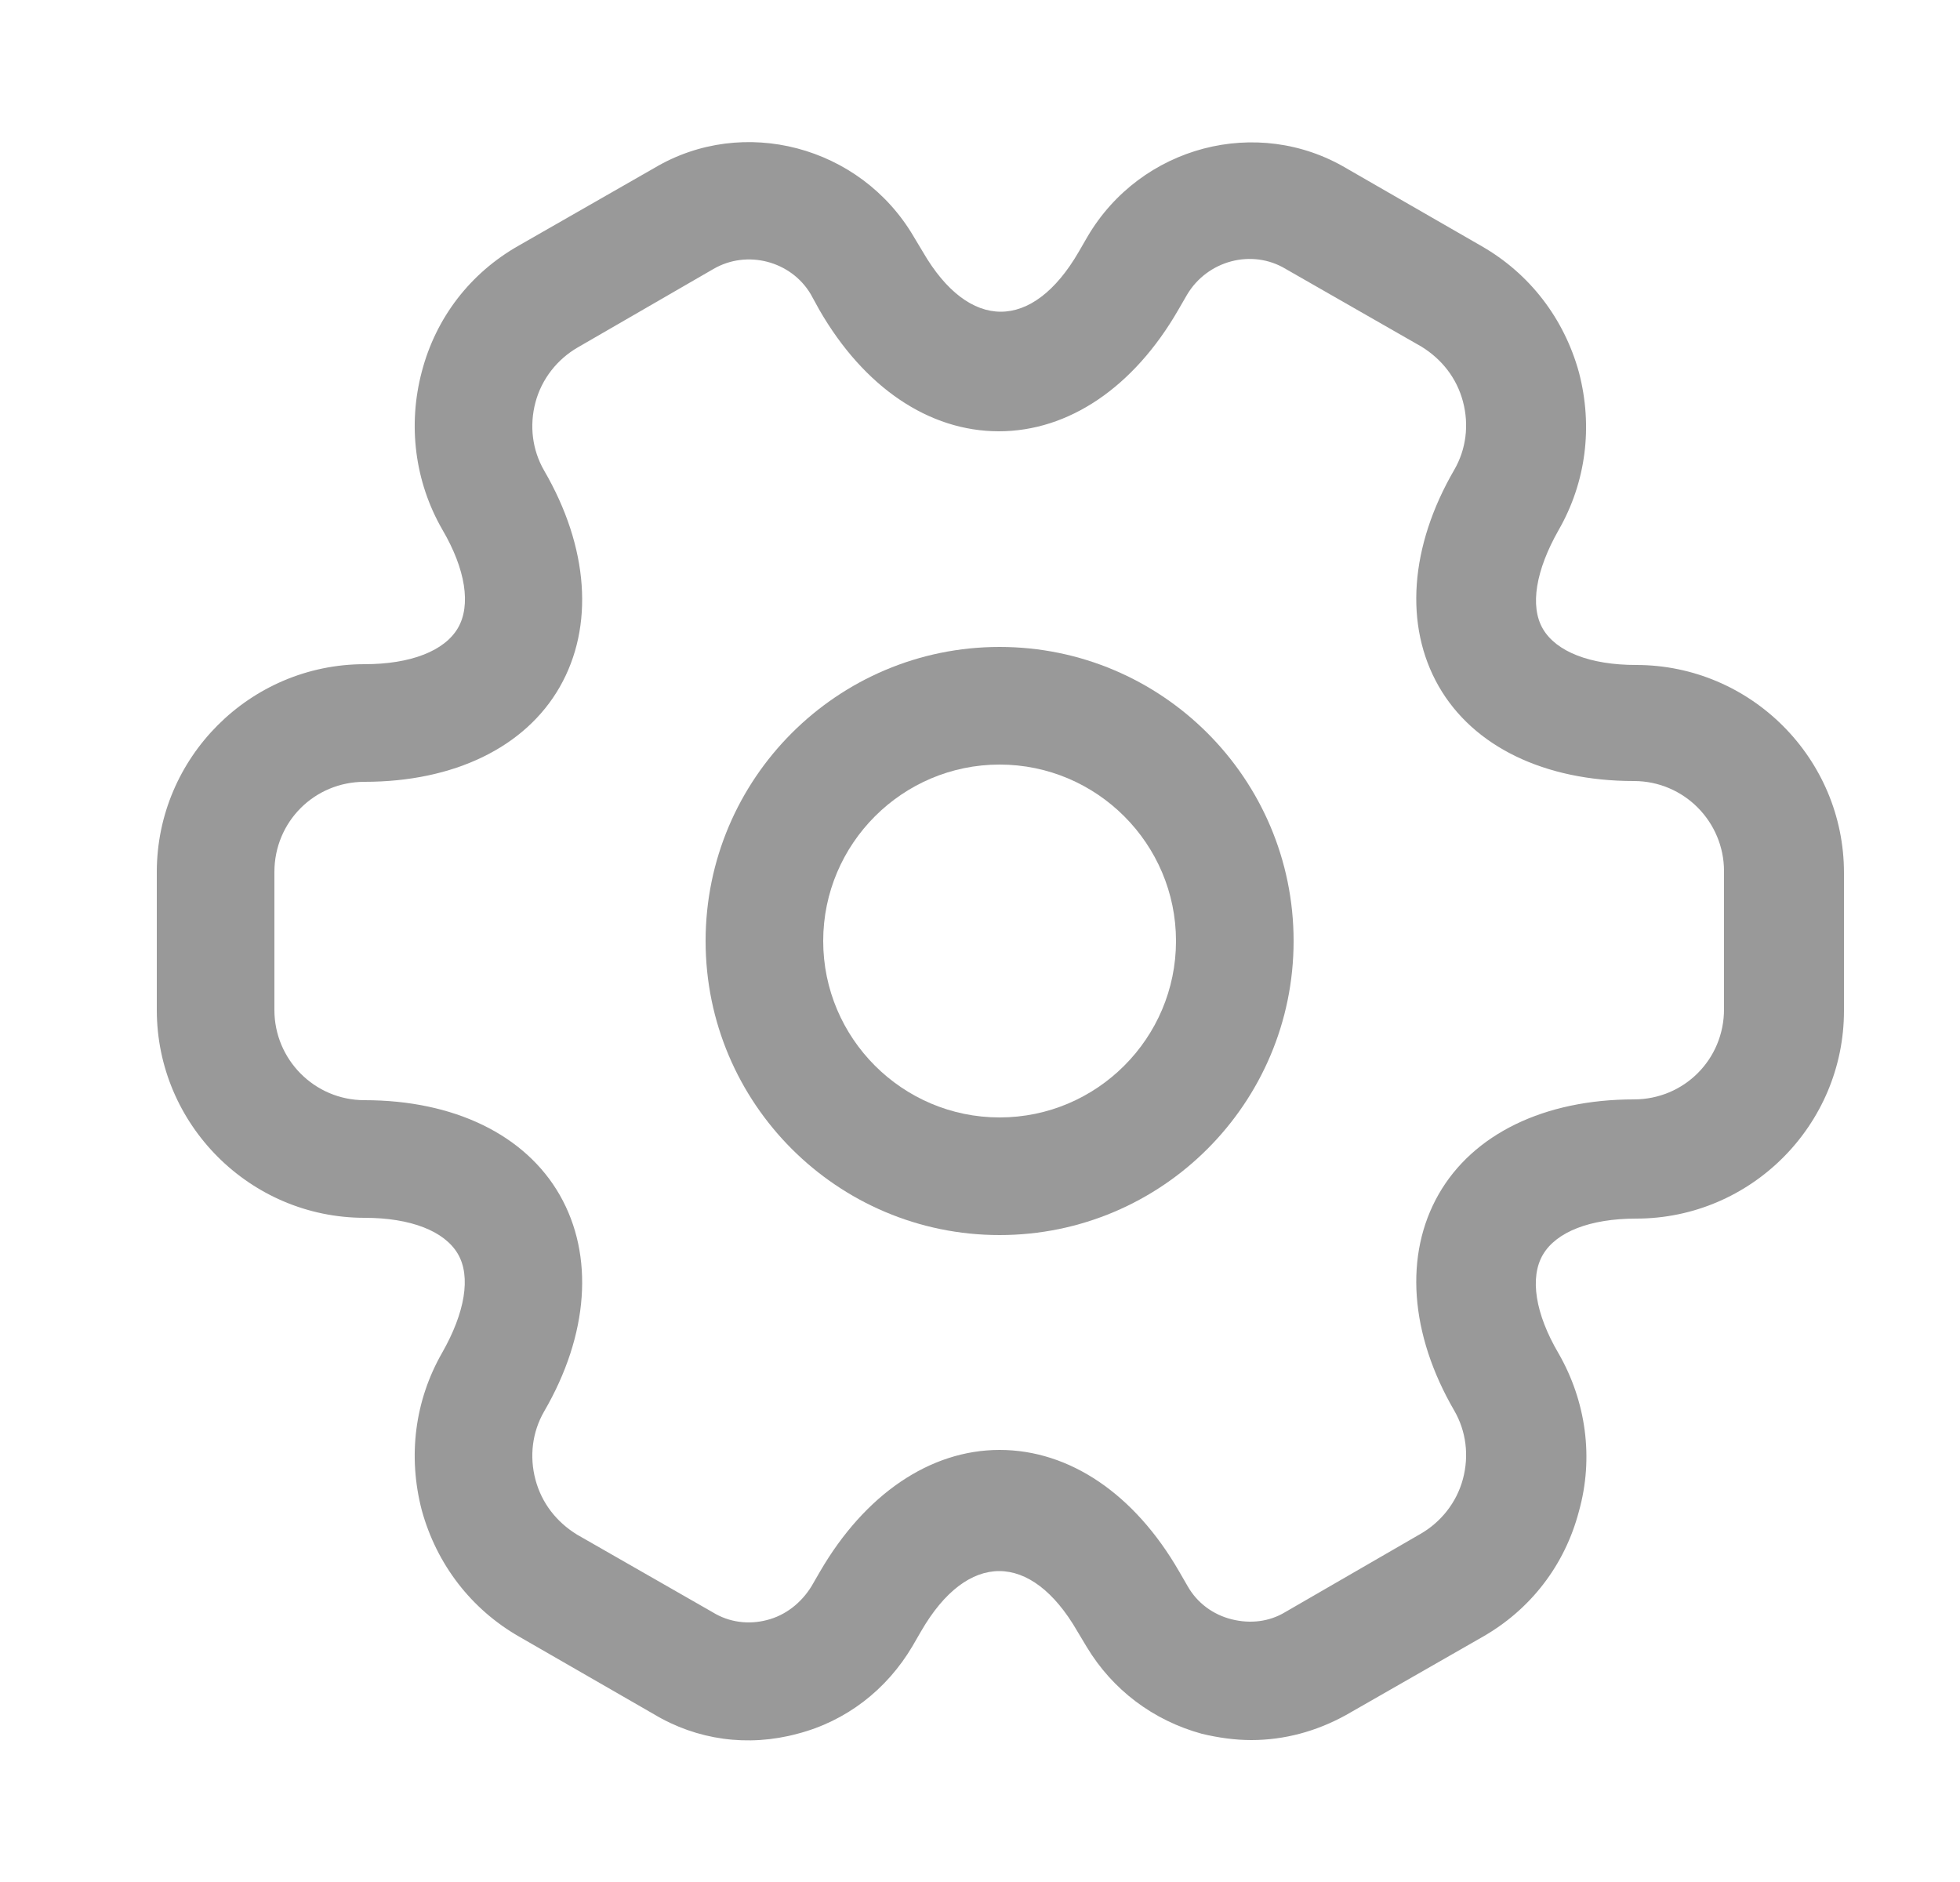
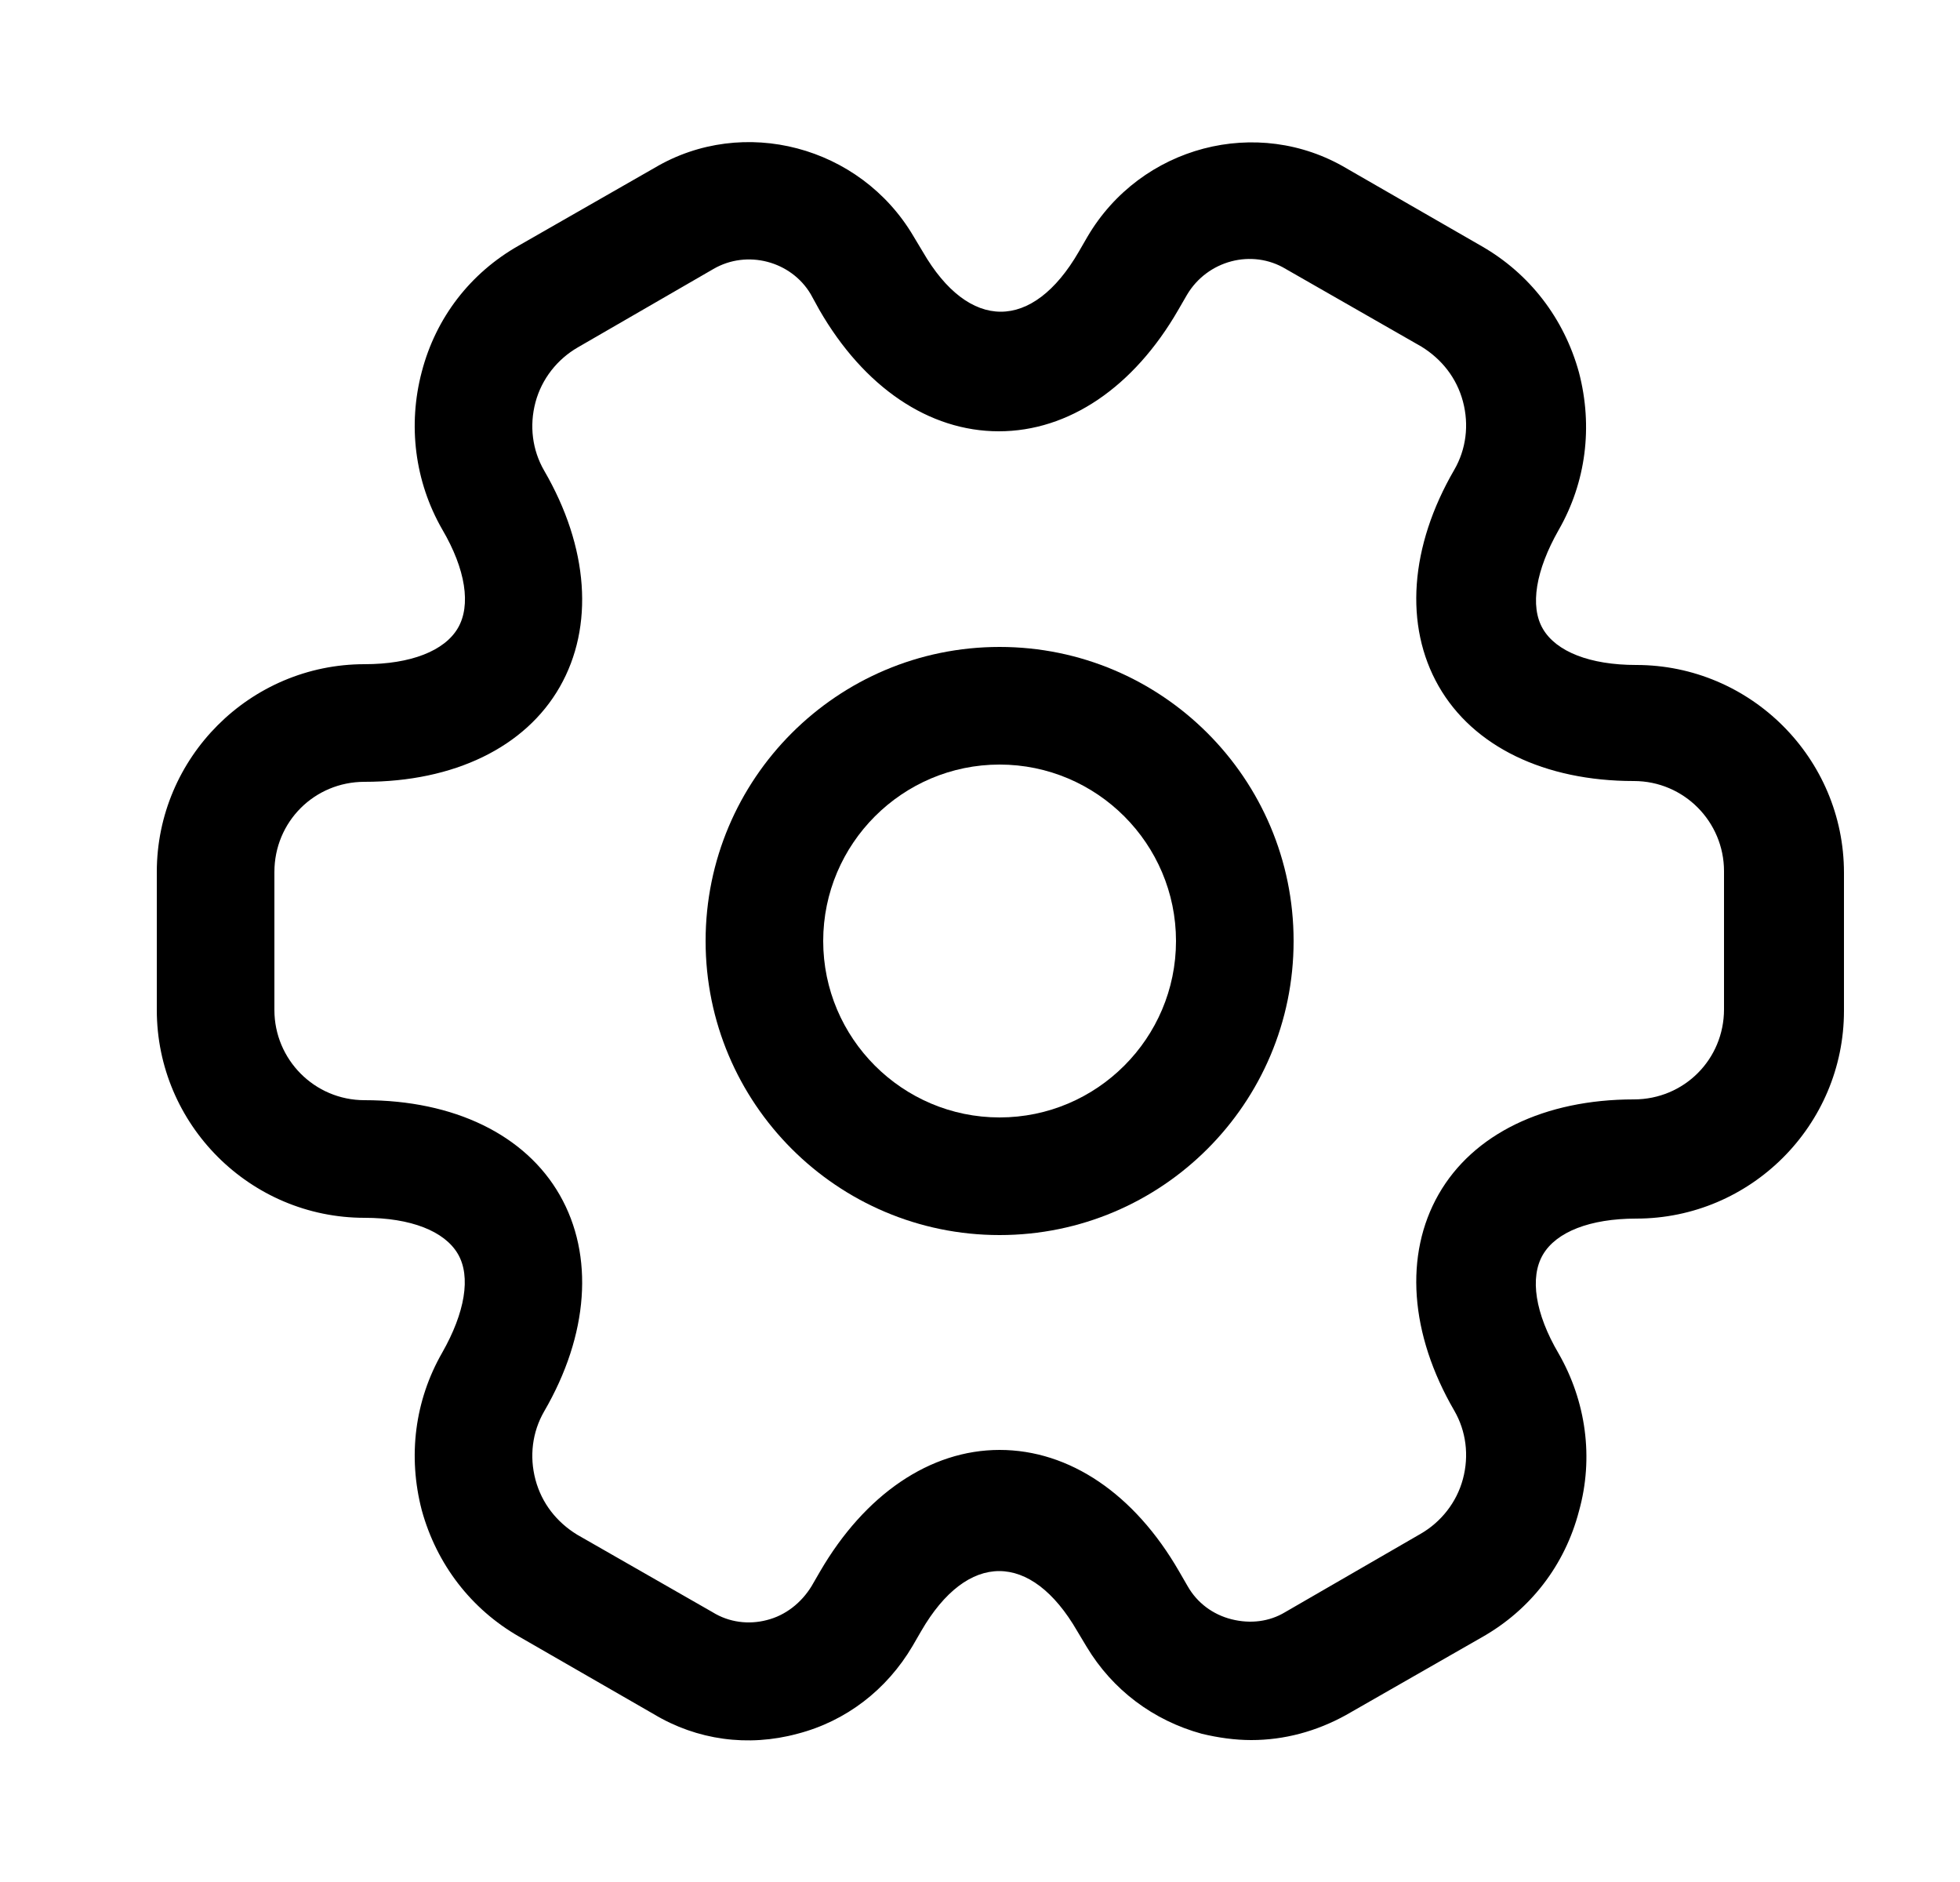
<svg xmlns="http://www.w3.org/2000/svg" width="25" height="24" viewBox="0 0 25 24" fill="none">
-   <path d="M12.75 15.75C10.68 15.75 9 14.07 9 12C9 9.93 10.68 8.25 12.75 8.25C14.82 8.25 16.5 9.93 16.5 12C16.5 14.07 14.82 15.75 12.75 15.75ZM12.75 9.75C11.51 9.75 10.5 10.76 10.5 12C10.5 13.24 11.51 14.25 12.75 14.25C13.99 14.25 15 13.24 15 12C15 10.76 13.99 9.75 12.75 9.75Z" fill="#999999" />
-   <path d="M15.96 22.19C15.75 22.19 15.54 22.16 15.33 22.11C14.71 21.94 14.19 21.55 13.86 21L13.74 20.8C13.15 19.78 12.34 19.78 11.75 20.8L11.64 20.99C11.31 21.55 10.79 21.95 10.17 22.11C9.54 22.28 8.89 22.19 8.34 21.86L6.62 20.87C6.01 20.52 5.57 19.95 5.38 19.26C5.2 18.57 5.29 17.86 5.64 17.25C5.93 16.74 6.01 16.28 5.84 15.99C5.67 15.7 5.24 15.53 4.65 15.53C3.19 15.53 2 14.34 2 12.88V11.12C2 9.66 3.19 8.47 4.65 8.47C5.24 8.47 5.67 8.3 5.84 8.01C6.01 7.72 5.94 7.26 5.64 6.75C5.29 6.14 5.2 5.42 5.38 4.74C5.56 4.05 6 3.48 6.62 3.13L8.35 2.14C9.48 1.47 10.97 1.86 11.65 3.01L11.77 3.21C12.36 4.23 13.17 4.23 13.76 3.21L13.87 3.02C14.55 1.86 16.04 1.47 17.18 2.15L18.9 3.14C19.51 3.49 19.95 4.06 20.14 4.75C20.32 5.44 20.23 6.15 19.88 6.76C19.59 7.27 19.51 7.73 19.68 8.02C19.85 8.31 20.28 8.48 20.87 8.48C22.33 8.48 23.52 9.67 23.52 11.13V12.89C23.52 14.35 22.33 15.54 20.87 15.54C20.28 15.54 19.85 15.71 19.68 16C19.51 16.29 19.58 16.75 19.88 17.26C20.23 17.87 20.33 18.59 20.14 19.27C19.96 19.96 19.52 20.53 18.9 20.88L17.17 21.87C16.79 22.08 16.38 22.19 15.96 22.19ZM12.75 18.49C13.64 18.49 14.47 19.05 15.04 20.04L15.15 20.23C15.27 20.44 15.47 20.59 15.71 20.65C15.95 20.71 16.19 20.68 16.39 20.56L18.12 19.56C18.38 19.41 18.58 19.16 18.66 18.86C18.74 18.56 18.7 18.25 18.55 17.99C17.98 17.01 17.91 16 18.35 15.23C18.79 14.46 19.7 14.02 20.84 14.02C21.48 14.02 21.99 13.51 21.99 12.87V11.11C21.99 10.48 21.48 9.96 20.84 9.96C19.7 9.96 18.79 9.52 18.35 8.75C17.91 7.98 17.98 6.97 18.55 5.99C18.7 5.73 18.74 5.42 18.66 5.12C18.58 4.82 18.39 4.58 18.13 4.42L16.4 3.43C15.97 3.17 15.4 3.32 15.14 3.76L15.03 3.95C14.46 4.94 13.63 5.5 12.74 5.5C11.85 5.5 11.02 4.94 10.45 3.95L10.34 3.75C10.09 3.33 9.53 3.18 9.1 3.43L7.37 4.43C7.11 4.58 6.91 4.83 6.83 5.13C6.75 5.43 6.79 5.74 6.94 6C7.51 6.98 7.58 7.99 7.14 8.76C6.7 9.53 5.79 9.97 4.65 9.97C4.01 9.97 3.5 10.48 3.5 11.12V12.88C3.5 13.51 4.01 14.03 4.65 14.03C5.79 14.03 6.7 14.47 7.14 15.24C7.58 16.01 7.51 17.02 6.94 18C6.79 18.26 6.75 18.57 6.83 18.87C6.91 19.17 7.1 19.41 7.36 19.57L9.09 20.56C9.3 20.69 9.55 20.72 9.78 20.66C10.02 20.6 10.22 20.44 10.35 20.23L10.46 20.04C11.03 19.06 11.86 18.49 12.75 18.49Z" fill="#999999" />
+   <path d="M12.75 15.75C10.68 15.75 9 14.07 9 12C9 9.93 10.68 8.25 12.75 8.25C14.82 8.25 16.5 9.93 16.5 12C16.5 14.07 14.82 15.75 12.75 15.75ZM12.75 9.75C11.51 9.75 10.5 10.76 10.5 12C10.5 13.24 11.51 14.25 12.75 14.25C13.99 14.25 15 13.24 15 12C15 10.76 13.99 9.75 12.75 9.75Z" fill="black" />
+   <path d="M15.96 22.19C15.75 22.19 15.54 22.16 15.33 22.11C14.71 21.94 14.19 21.55 13.86 21L13.74 20.8C13.15 19.78 12.34 19.78 11.75 20.8L11.64 20.99C11.31 21.55 10.79 21.95 10.17 22.11C9.54 22.28 8.89 22.19 8.34 21.86L6.62 20.87C6.01 20.52 5.57 19.95 5.38 19.26C5.2 18.57 5.29 17.86 5.64 17.25C5.93 16.74 6.01 16.28 5.84 15.99C5.67 15.7 5.24 15.53 4.65 15.53C3.19 15.53 2 14.34 2 12.88V11.12C2 9.66 3.19 8.47 4.65 8.47C5.24 8.47 5.67 8.3 5.84 8.01C6.01 7.72 5.94 7.26 5.64 6.75C5.29 6.14 5.2 5.42 5.38 4.74C5.56 4.05 6 3.48 6.62 3.13L8.35 2.14C9.48 1.47 10.97 1.86 11.65 3.01L11.77 3.21C12.36 4.23 13.17 4.23 13.76 3.21L13.87 3.02C14.55 1.86 16.04 1.47 17.18 2.15L18.9 3.14C19.51 3.49 19.95 4.06 20.14 4.75C20.32 5.44 20.23 6.15 19.88 6.76C19.59 7.27 19.51 7.73 19.68 8.02C19.85 8.31 20.28 8.48 20.87 8.48C22.33 8.48 23.52 9.67 23.52 11.13V12.89C23.52 14.35 22.33 15.54 20.87 15.54C20.28 15.54 19.85 15.71 19.68 16C19.51 16.29 19.58 16.75 19.88 17.26C20.23 17.87 20.33 18.59 20.14 19.27C19.96 19.96 19.52 20.53 18.9 20.88L17.17 21.87C16.79 22.08 16.38 22.19 15.96 22.19ZM12.75 18.49C13.64 18.49 14.47 19.05 15.04 20.04L15.15 20.23C15.27 20.44 15.47 20.59 15.71 20.65C15.95 20.71 16.19 20.68 16.39 20.56L18.12 19.56C18.38 19.41 18.58 19.16 18.66 18.86C18.74 18.56 18.7 18.25 18.55 17.99C17.98 17.01 17.91 16 18.35 15.23C18.79 14.46 19.7 14.02 20.84 14.02C21.48 14.02 21.99 13.51 21.99 12.87V11.11C21.99 10.48 21.48 9.96 20.84 9.96C19.7 9.96 18.79 9.52 18.35 8.75C17.91 7.98 17.98 6.97 18.55 5.99C18.7 5.73 18.74 5.42 18.66 5.12C18.58 4.82 18.39 4.58 18.13 4.42L16.4 3.43C15.97 3.17 15.4 3.32 15.14 3.76L15.03 3.95C14.46 4.94 13.63 5.5 12.74 5.5C11.85 5.5 11.02 4.94 10.45 3.95L10.34 3.75C10.09 3.33 9.53 3.18 9.1 3.43L7.37 4.43C7.11 4.58 6.91 4.83 6.83 5.13C6.75 5.43 6.79 5.74 6.94 6C7.51 6.98 7.58 7.99 7.14 8.76C6.7 9.53 5.79 9.97 4.65 9.97C4.01 9.97 3.5 10.48 3.5 11.12V12.88C3.5 13.51 4.01 14.03 4.65 14.03C5.79 14.03 6.7 14.47 7.14 15.24C7.58 16.01 7.51 17.02 6.94 18C6.79 18.26 6.75 18.57 6.83 18.87C6.91 19.17 7.1 19.41 7.36 19.57L9.09 20.56C9.3 20.69 9.55 20.72 9.78 20.66C10.02 20.6 10.22 20.44 10.35 20.23L10.46 20.04C11.03 19.06 11.86 18.49 12.75 18.49Z" fill="black" />
</svg>
